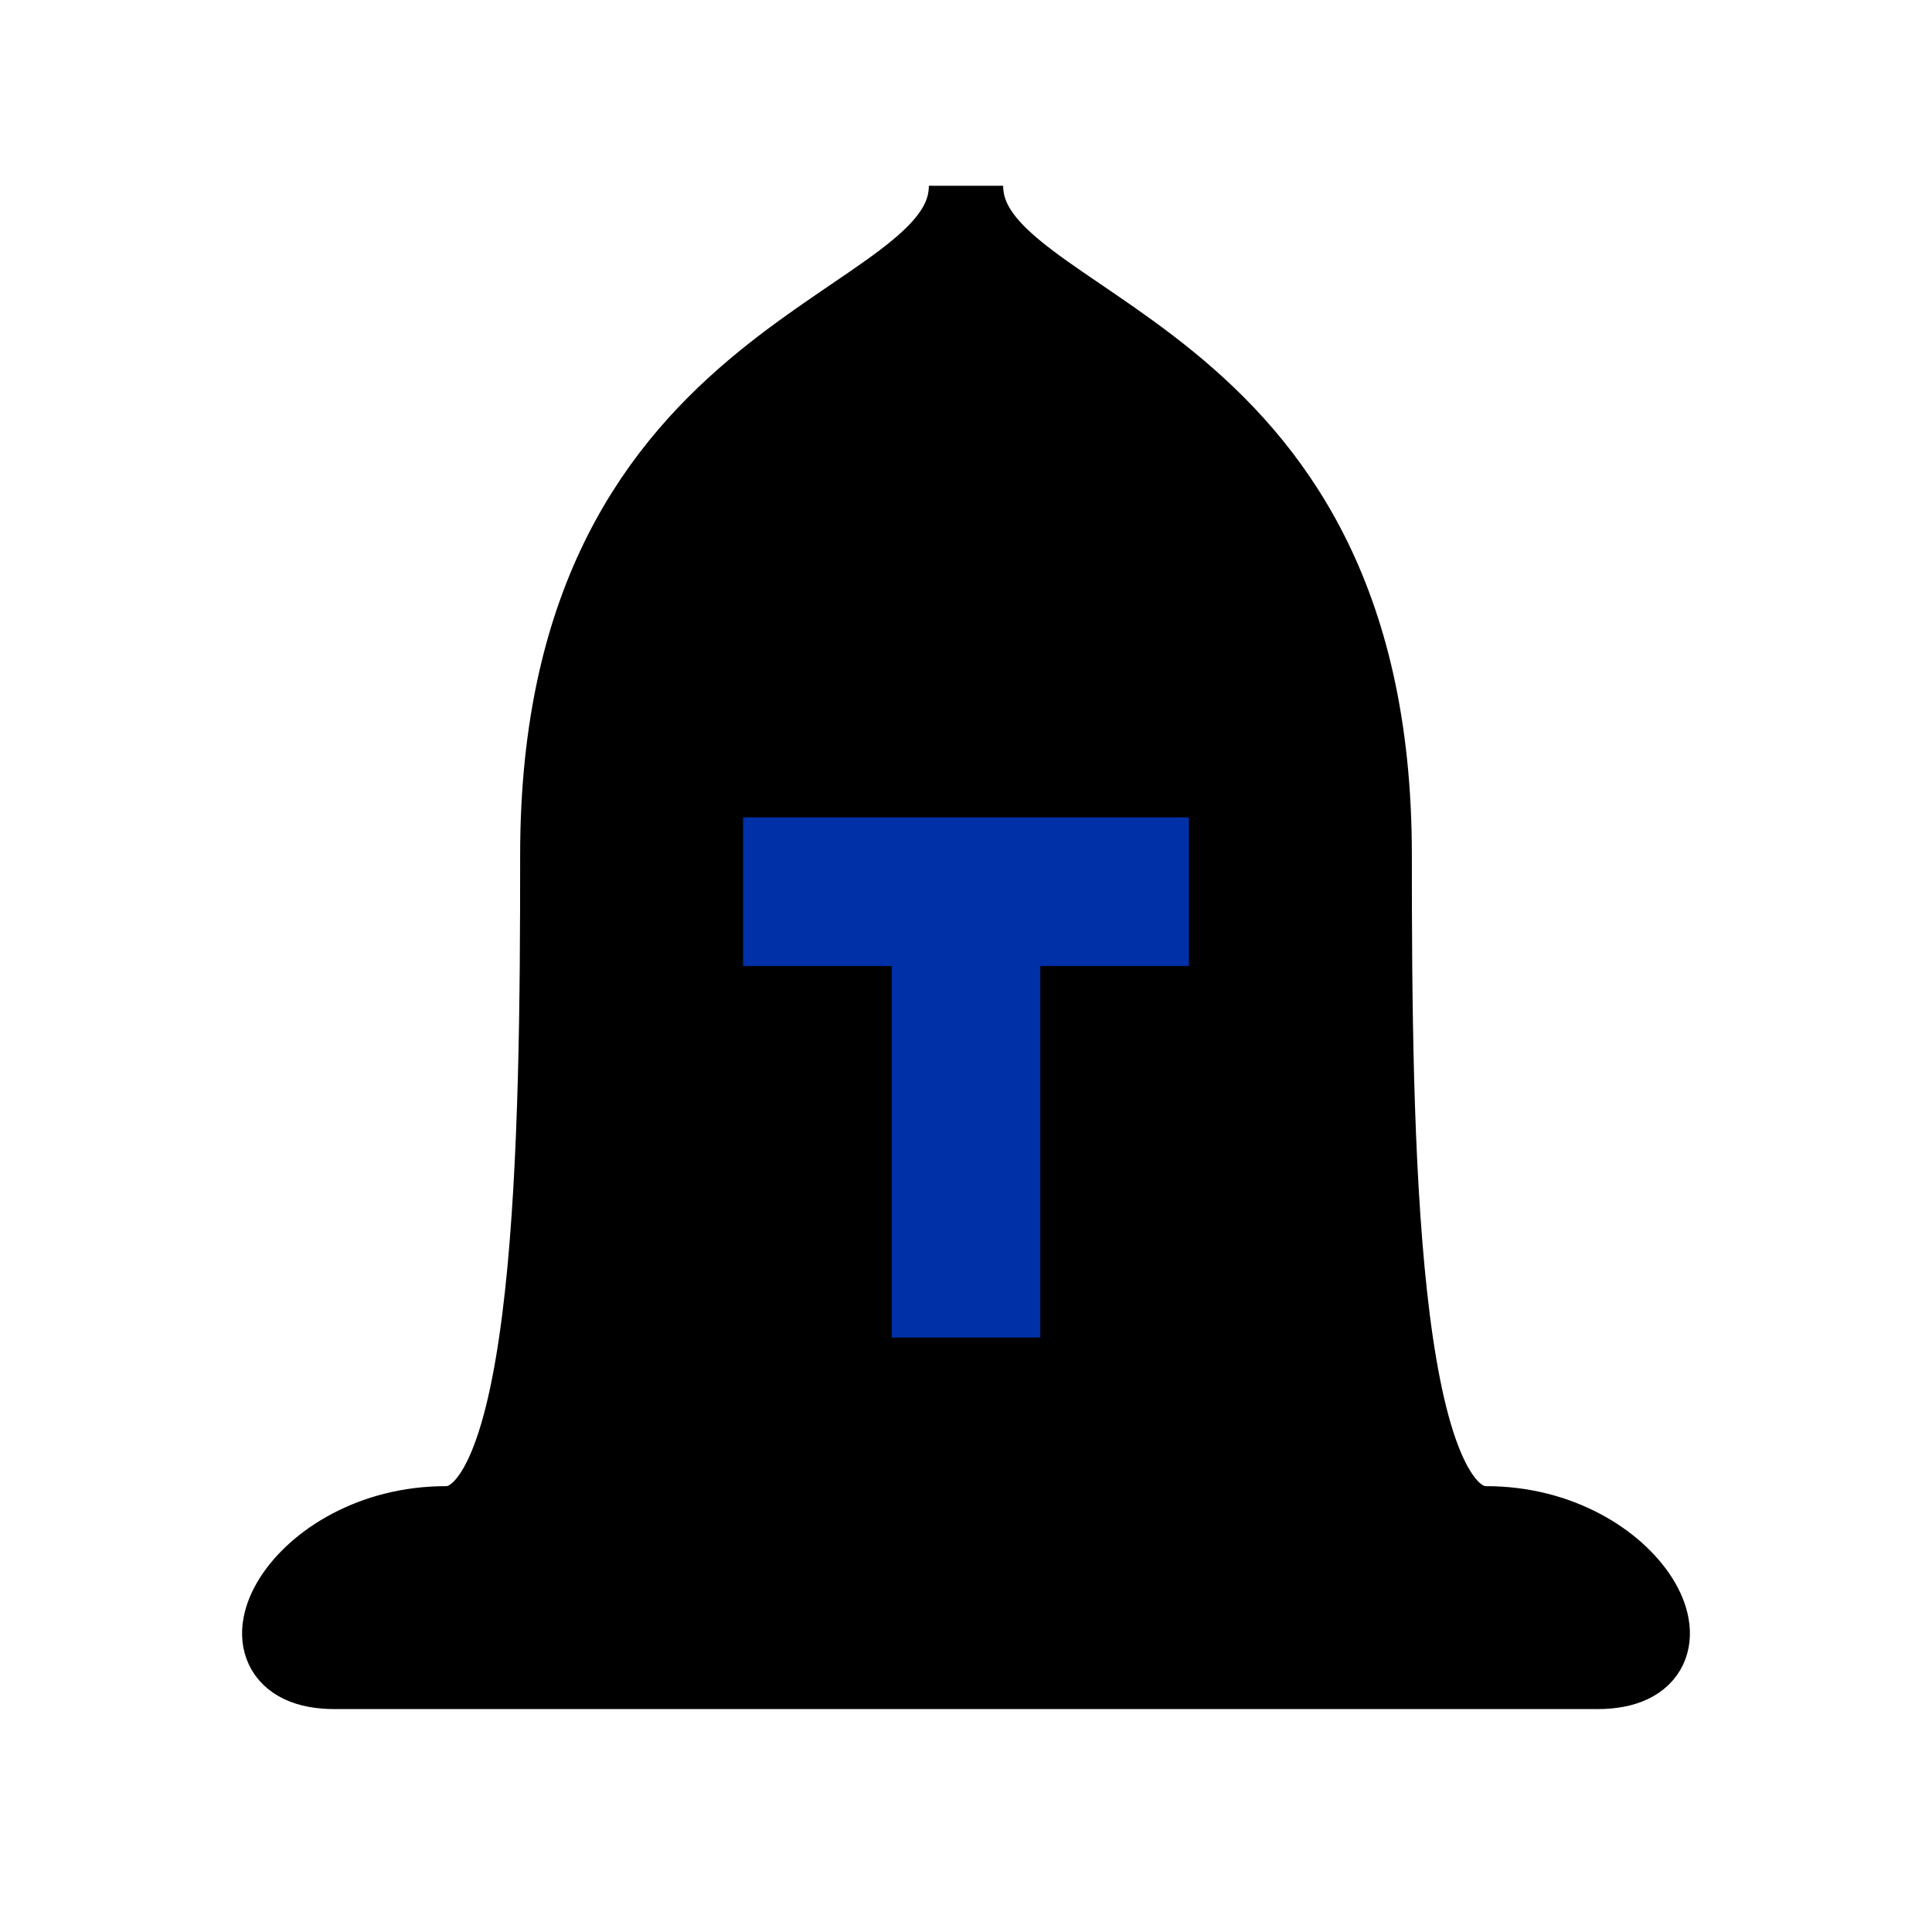
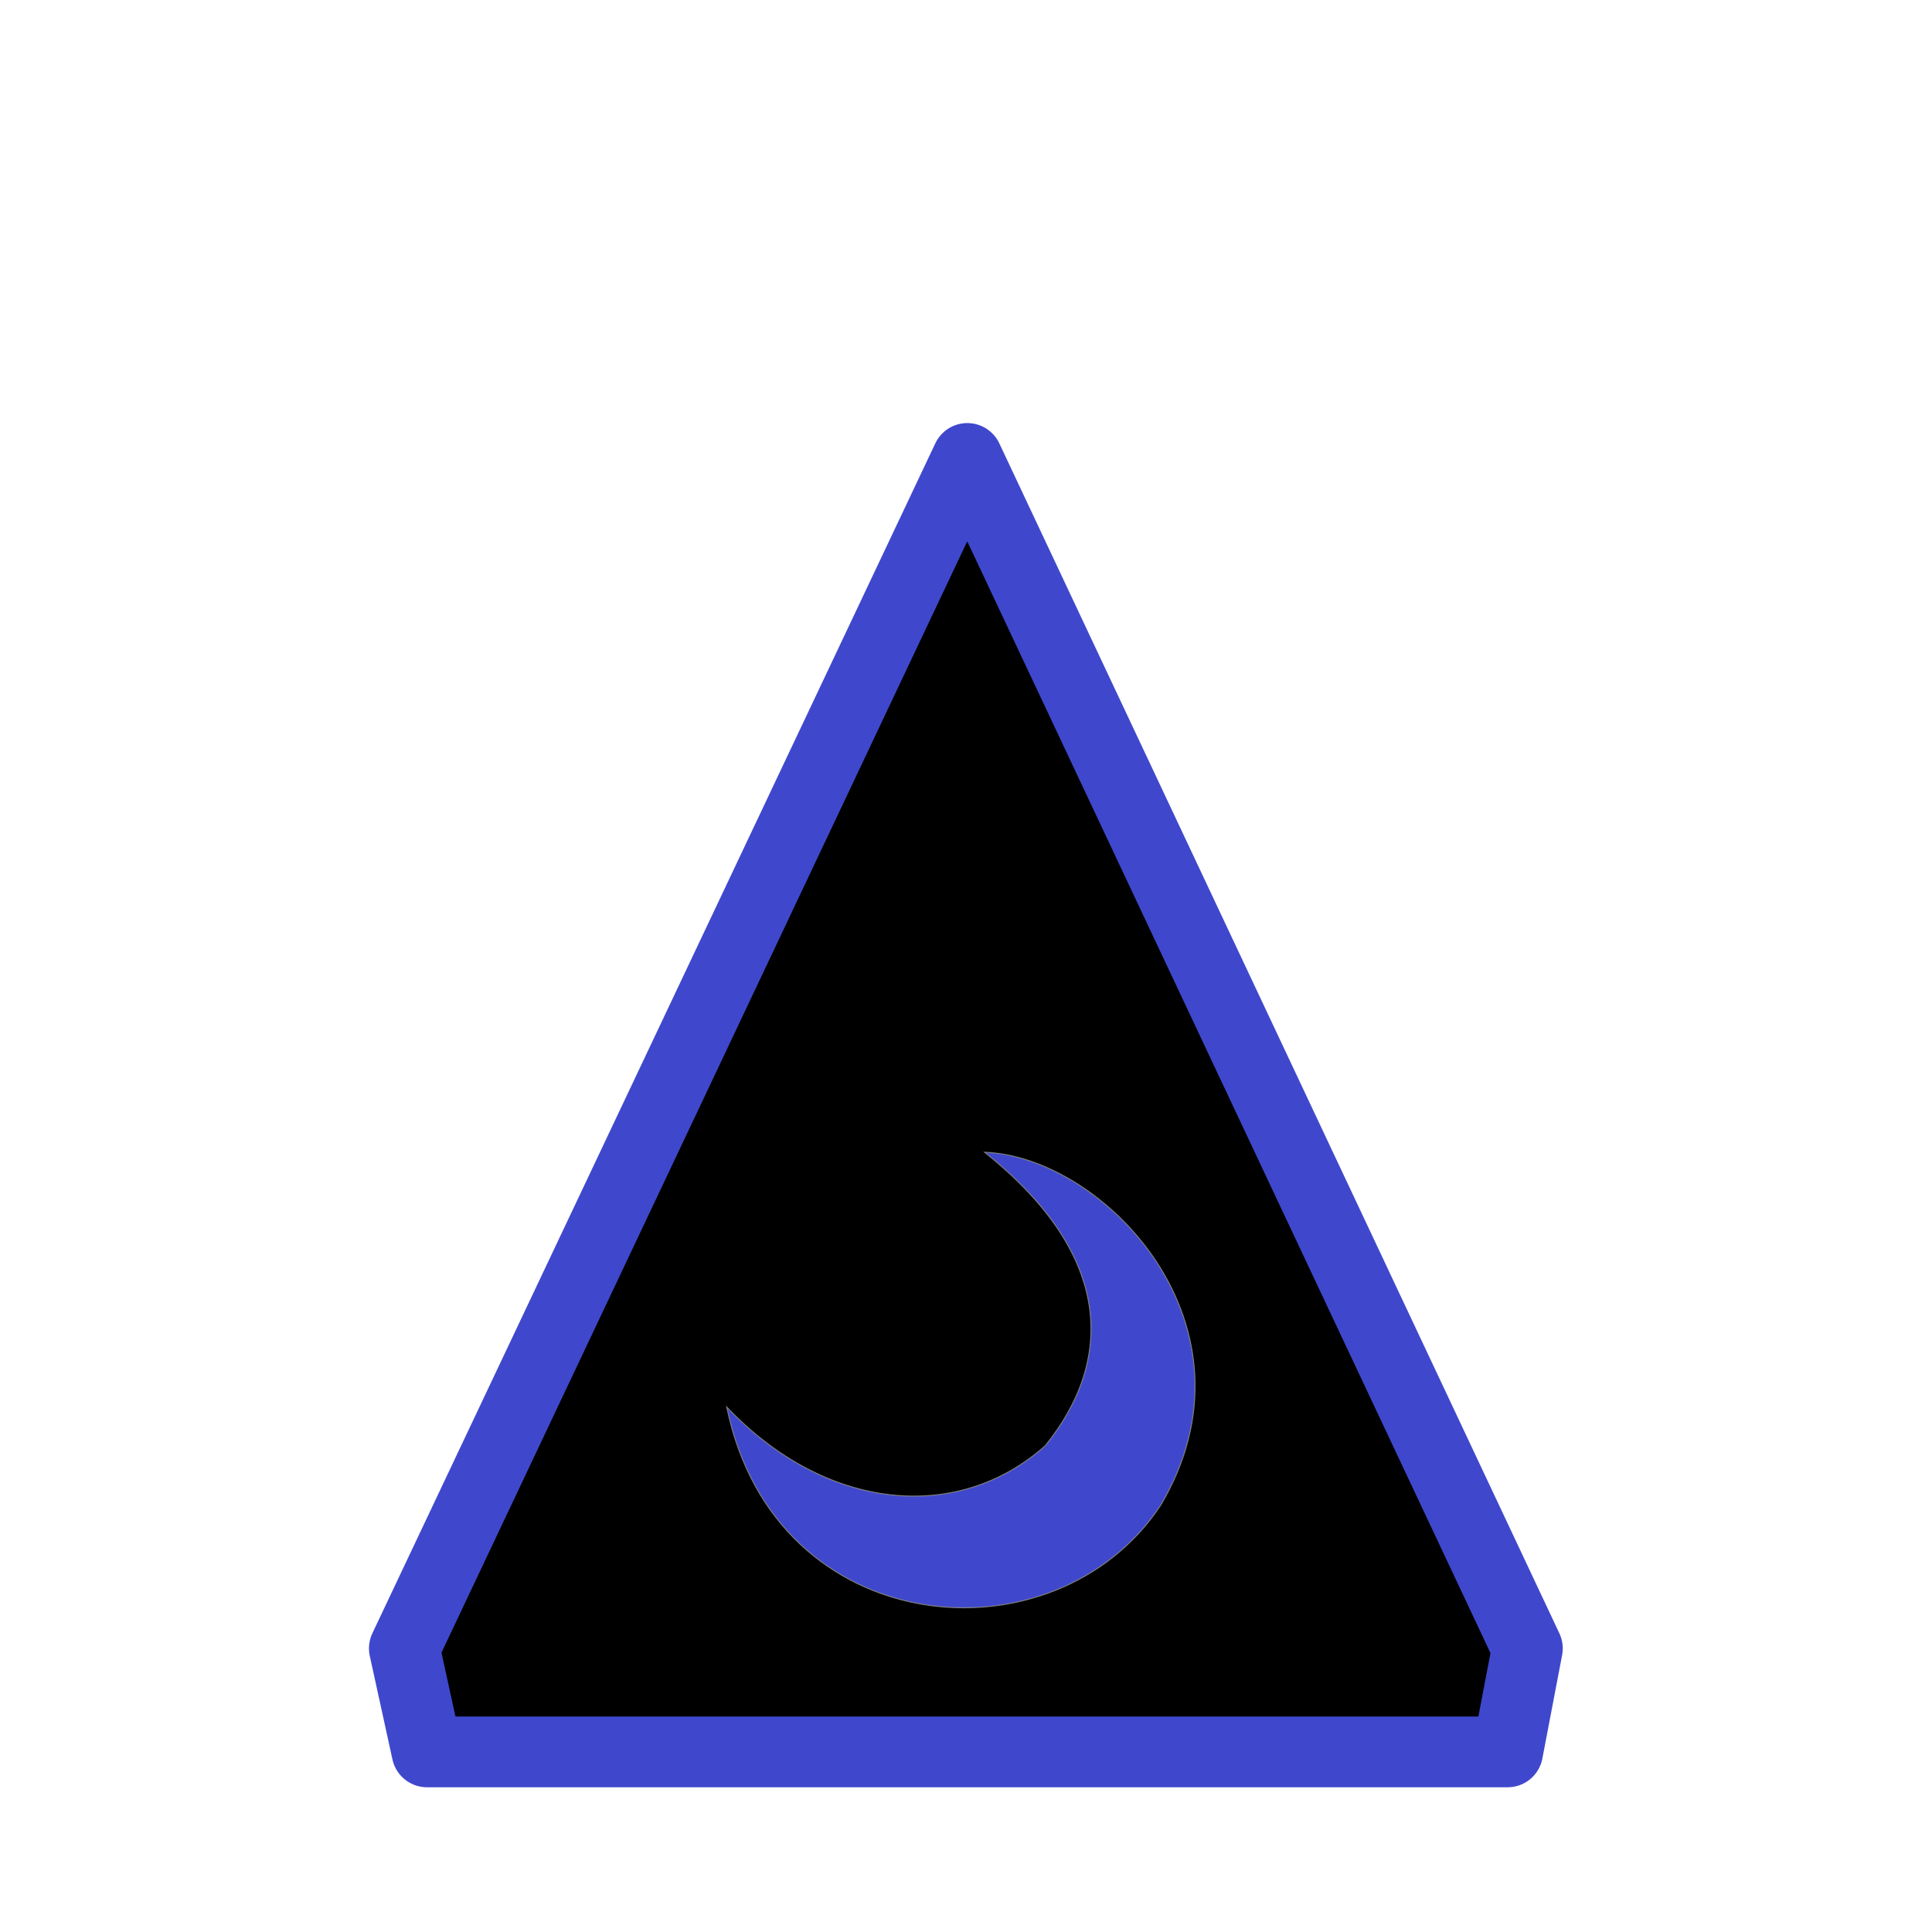
- <svg xmlns="http://www.w3.org/2000/svg" width="40px" height="40px" viewBox="0 0 40 40" version="1.1" baseProfile="full">
-   <g id="5bs" transform="matrix(1.538462 0 0 1.538462 0 0)">
-     <path transform="matrix(1 0 0 1 0 0)" d="M13 2.5C 13 4.5 7.5 4.5 7.5 11.5C 7.5 15.328 7.446 20.5 6 20.5C 4 20.5 2.955 22.5 4.5 22.5L4.5 22.5L13 22.5L21.5 22.5C 23.045 22.5 22 20.5 20 20.5C 18.554 20.5 18.5 15.328 18.5 11.5C 18.5 4.5 13 4.5 13 2.5z" stroke-width="1" style="stroke: rgb(0, 0, 0);" />
-     <path transform="matrix(1 0 0 1 0 0)" d="M13 12L13 18L13 12zM10 12L16 12" stroke-width="2" style="fill: rgb(255, 255, 255); stroke: rgb(0, 48, 168);" />
+ <svg xmlns="http://www.w3.org/2000/svg" viewBox="0 0 2048 2048">
+   <g id="g4008" style="fill:#f9f9f9" transform="matrix(1, 0, 0, 1, -2.842170943040401e-14, 8.526512829121202e-14)">
+     <path id="path4002" d="M 452.644,1857.085 H 1598.136 L 1619.086,1747.384 1025.39,485.966 428.625,1747.384 Z" style="fill-opacity: 1; stroke-width: 75; stroke-linecap: butt; stroke-linejoin: round; stroke-miterlimit: 4; stroke-dasharray: none; stroke-opacity: 1; fill: rgb(0, 0, 0); stroke: rgb(63, 72, 204);" />
+     <path id="path4006" d="m 770.385,1491.53 c 51.102,249.207 348.159,273.636 459.932,104.136 112.528,-190.019 -59.638,-369.762 -186.576,-374.237 138.048,110.244 136.487,221.499 64.286,311.081 -93.691,83.46 -233.569,68.691 -337.642,-40.98 z" style="fill-opacity: 1; stroke-width: 1px; stroke-linecap: butt; stroke-linejoin: miter; stroke-opacity: 1; stroke: rgb(128, 128, 128); fill: rgb(63, 72, 204);" />
  </g>
</svg>
